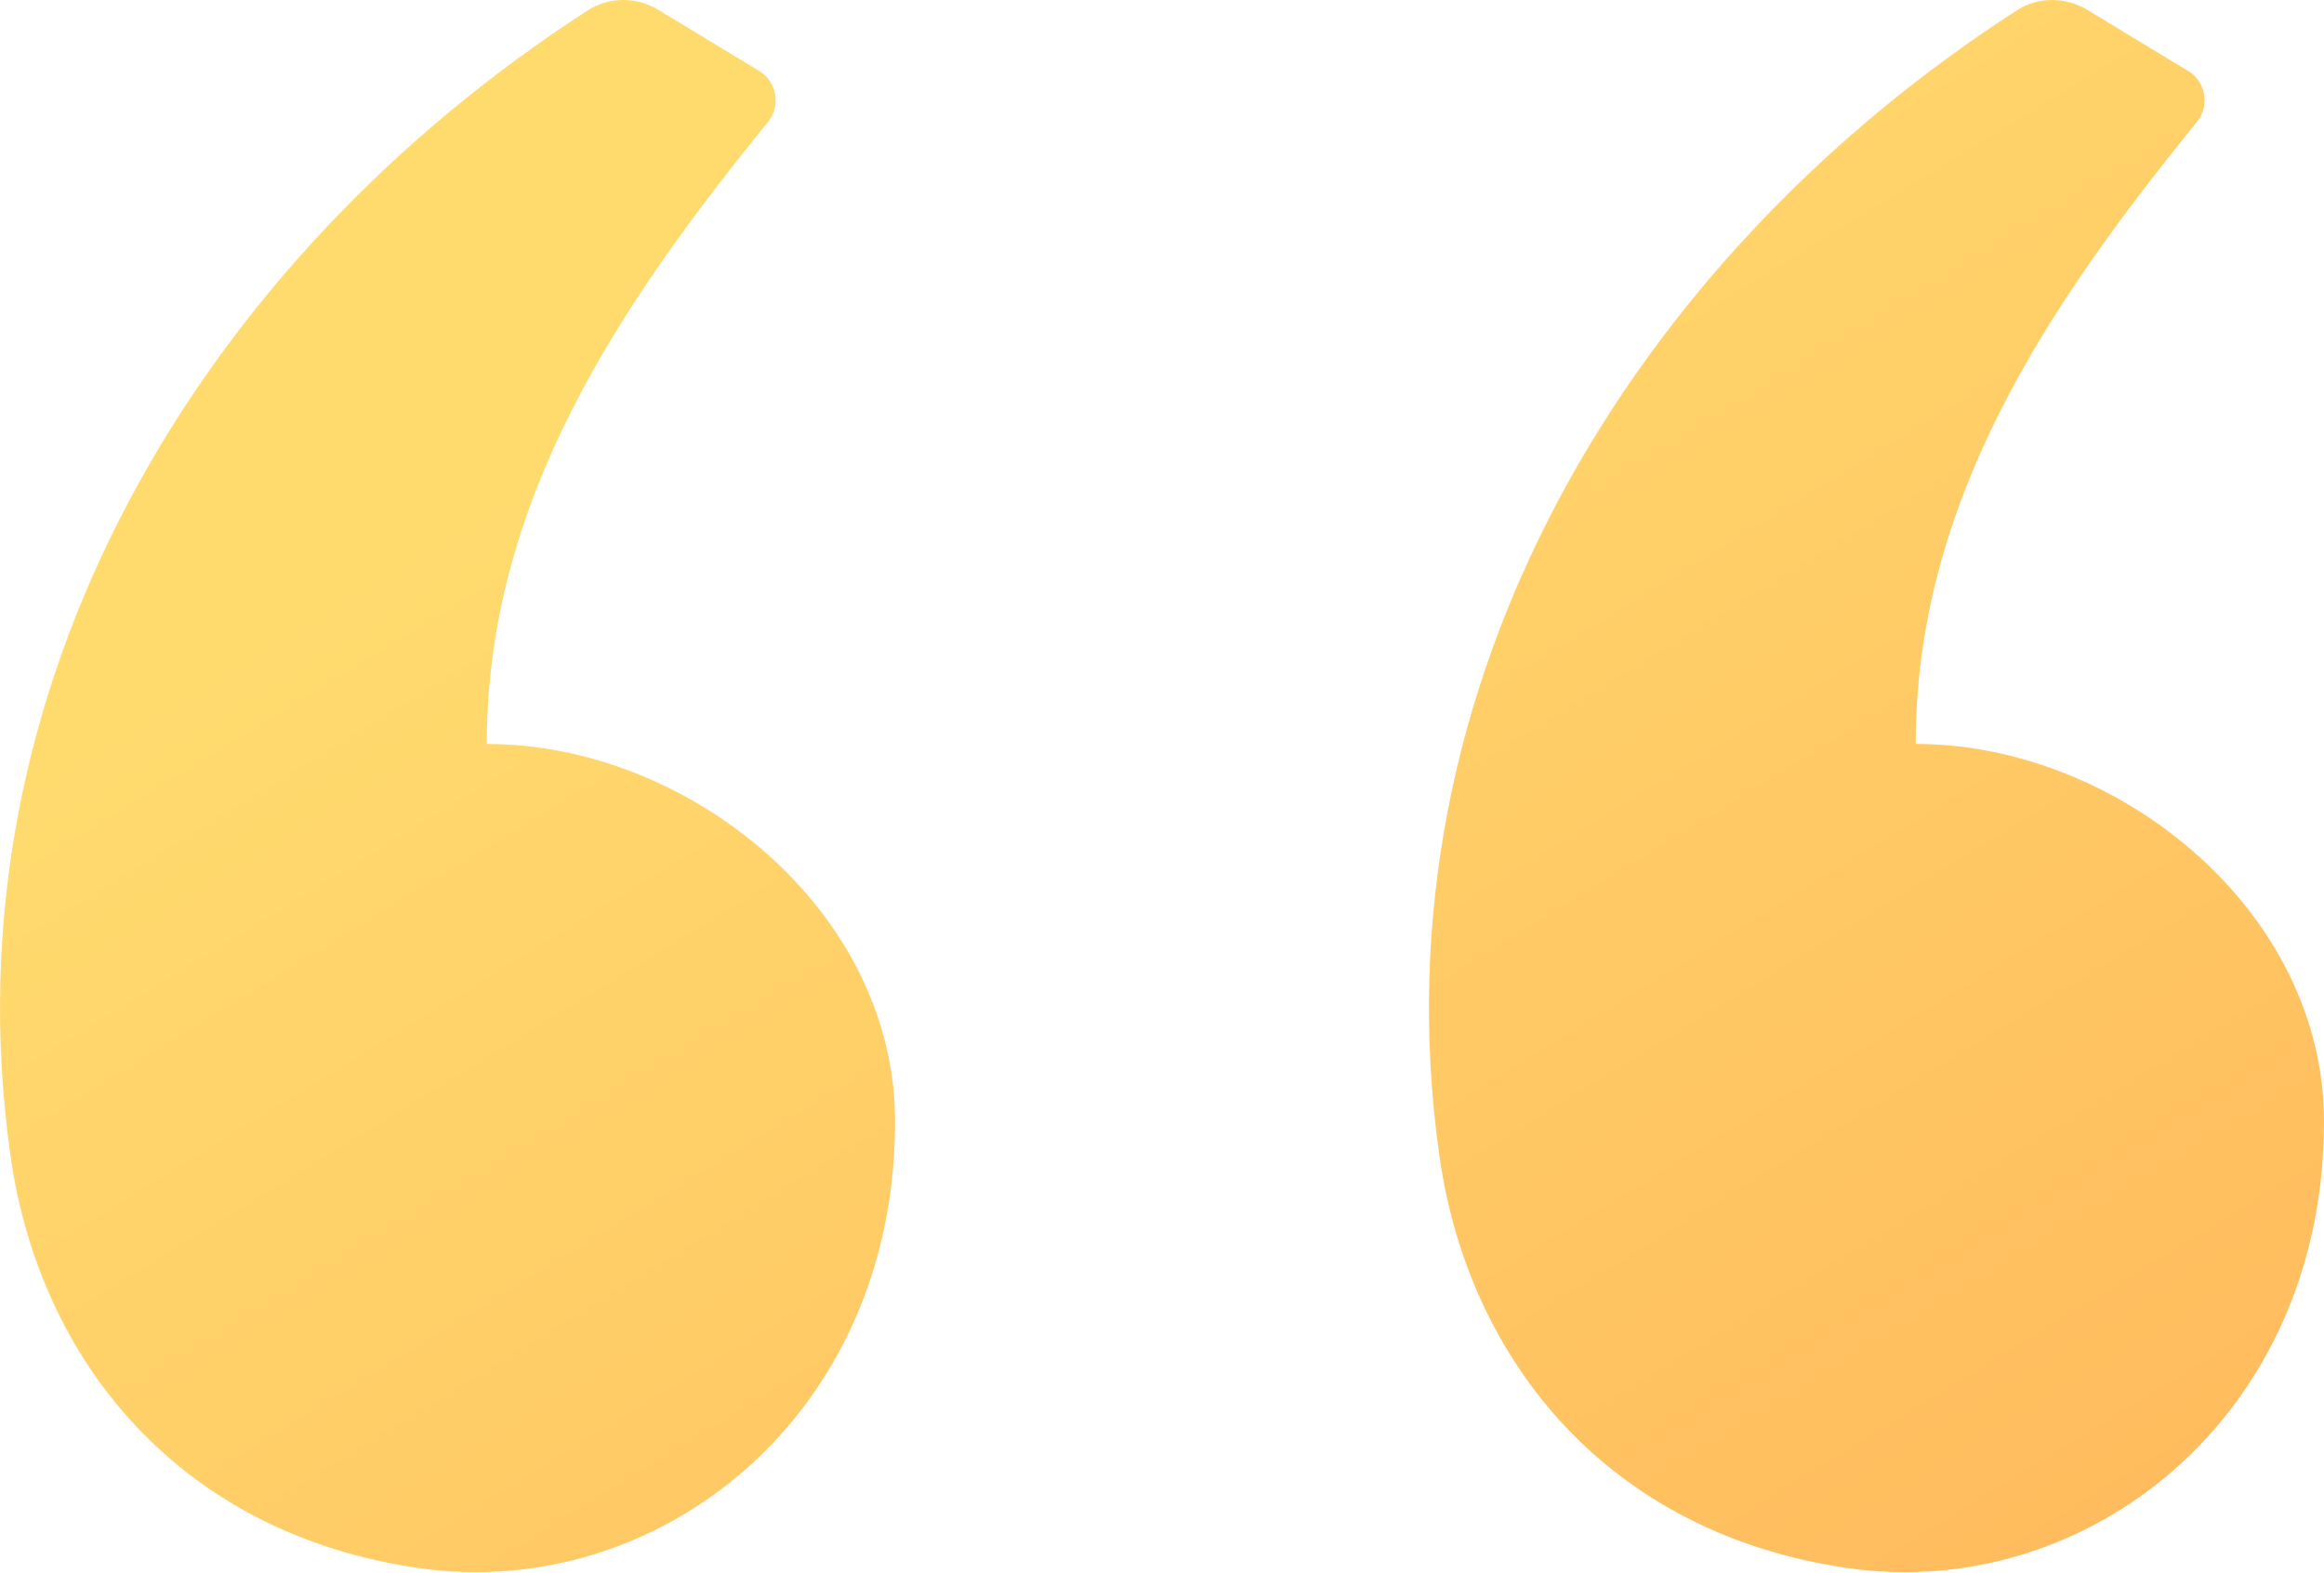
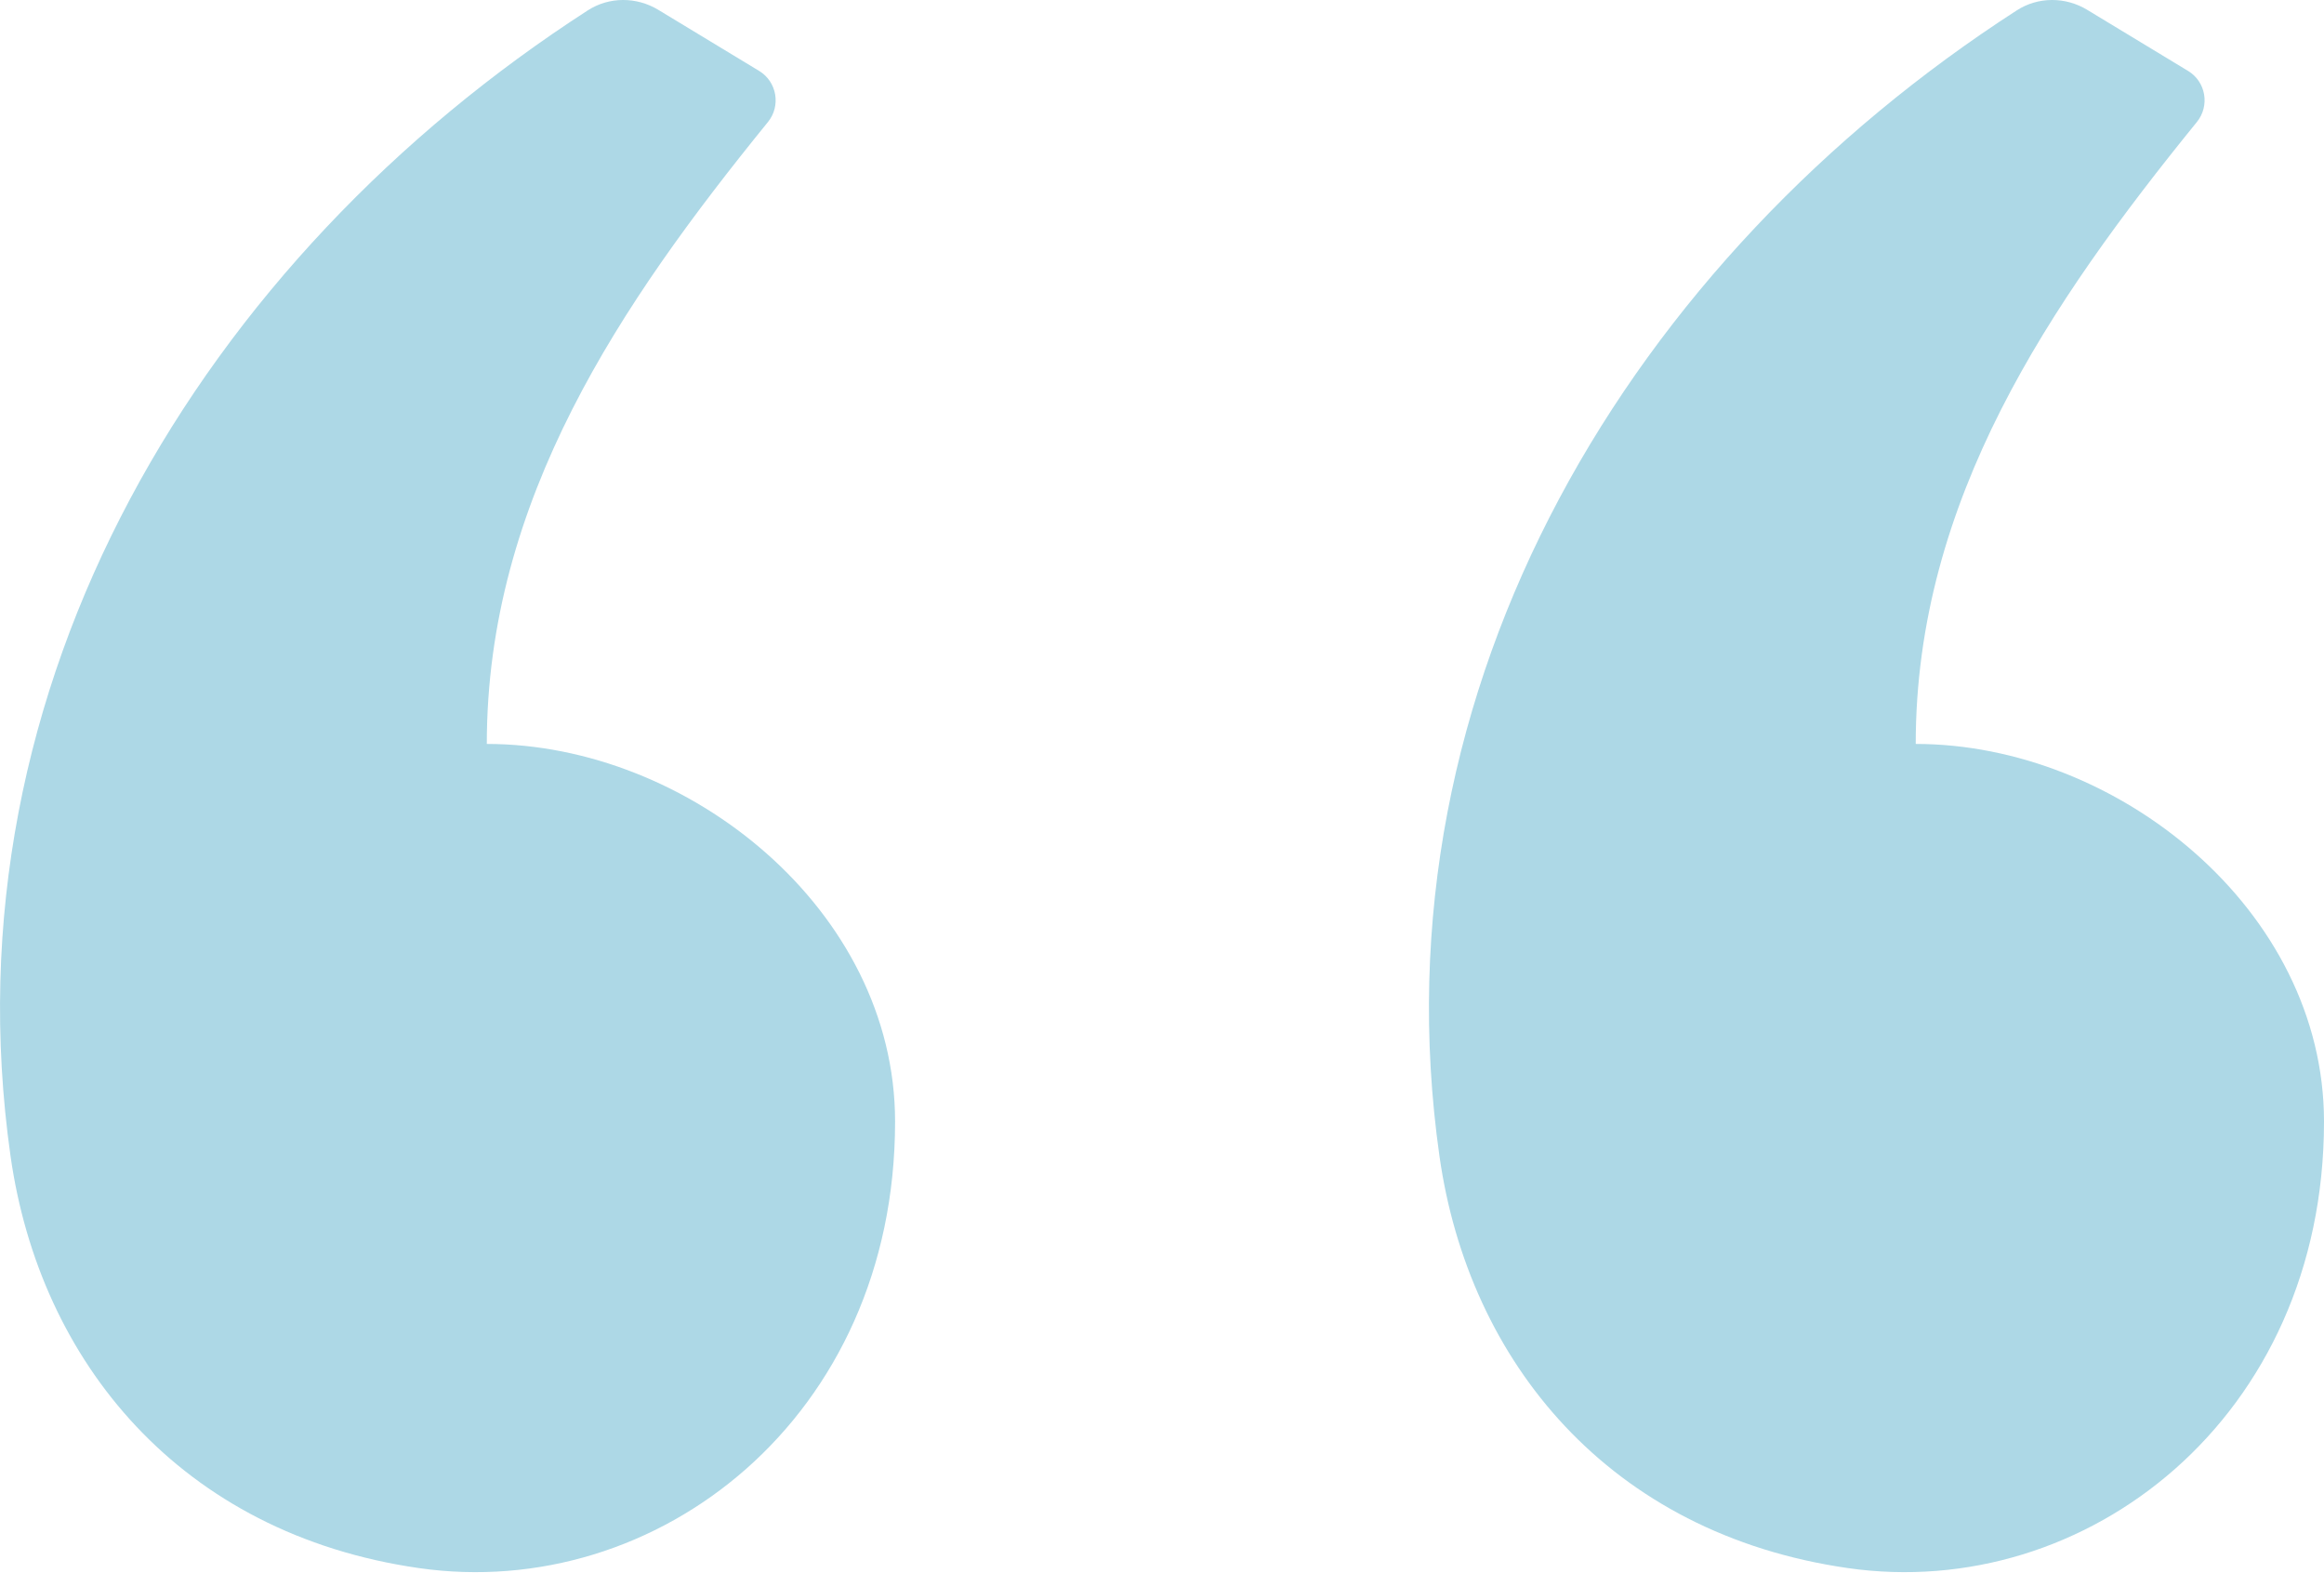
<svg xmlns="http://www.w3.org/2000/svg" width="34" height="23" viewBox="0 0 34 23" fill="none">
  <path fill-rule="evenodd" clip-rule="evenodd" d="M9.631 0.144L11.107 1.038C11.367 1.196 11.427 1.549 11.235 1.785C9.08 4.439 7.122 7.316 7.122 10.883C10.063 10.883 13.095 13.306 13.095 16.408C13.095 20.742 9.611 23.441 6.126 22.939C2.642 22.437 0.581 19.925 0.154 16.911C-0.826 9.999 2.986 3.774 8.599 0.152C8.912 -0.05 9.312 -0.049 9.631 0.144ZM30.536 0.144L32.012 1.038C32.273 1.196 32.332 1.549 32.14 1.785C29.985 4.439 28.027 7.316 28.027 10.883C30.969 10.883 34 13.306 34 16.408C34 20.742 30.516 23.441 27.032 22.939C23.547 22.437 21.486 19.925 21.059 16.911C20.079 9.999 23.892 3.774 29.505 0.152C29.817 -0.05 30.218 -0.049 30.536 0.144Z" fill="url(#paint0_linear)" />
  <defs>
    <linearGradient id="paint0_linear" x1="1.927" y1="4.65138e-07" x2="19.702" y2="29.018" gradientUnits="userSpaceOnUse">
-       <stop offset="0.259" stop-color="#FFDB6E" />
-       <stop offset="1" stop-color="#FFBC5E" />
+       <stop offset="0.259" stop-color="#ADD8E6" />
+       <stop offset="1" stop-color="#ADD8E6" />
    </linearGradient>
  </defs>
</svg>
